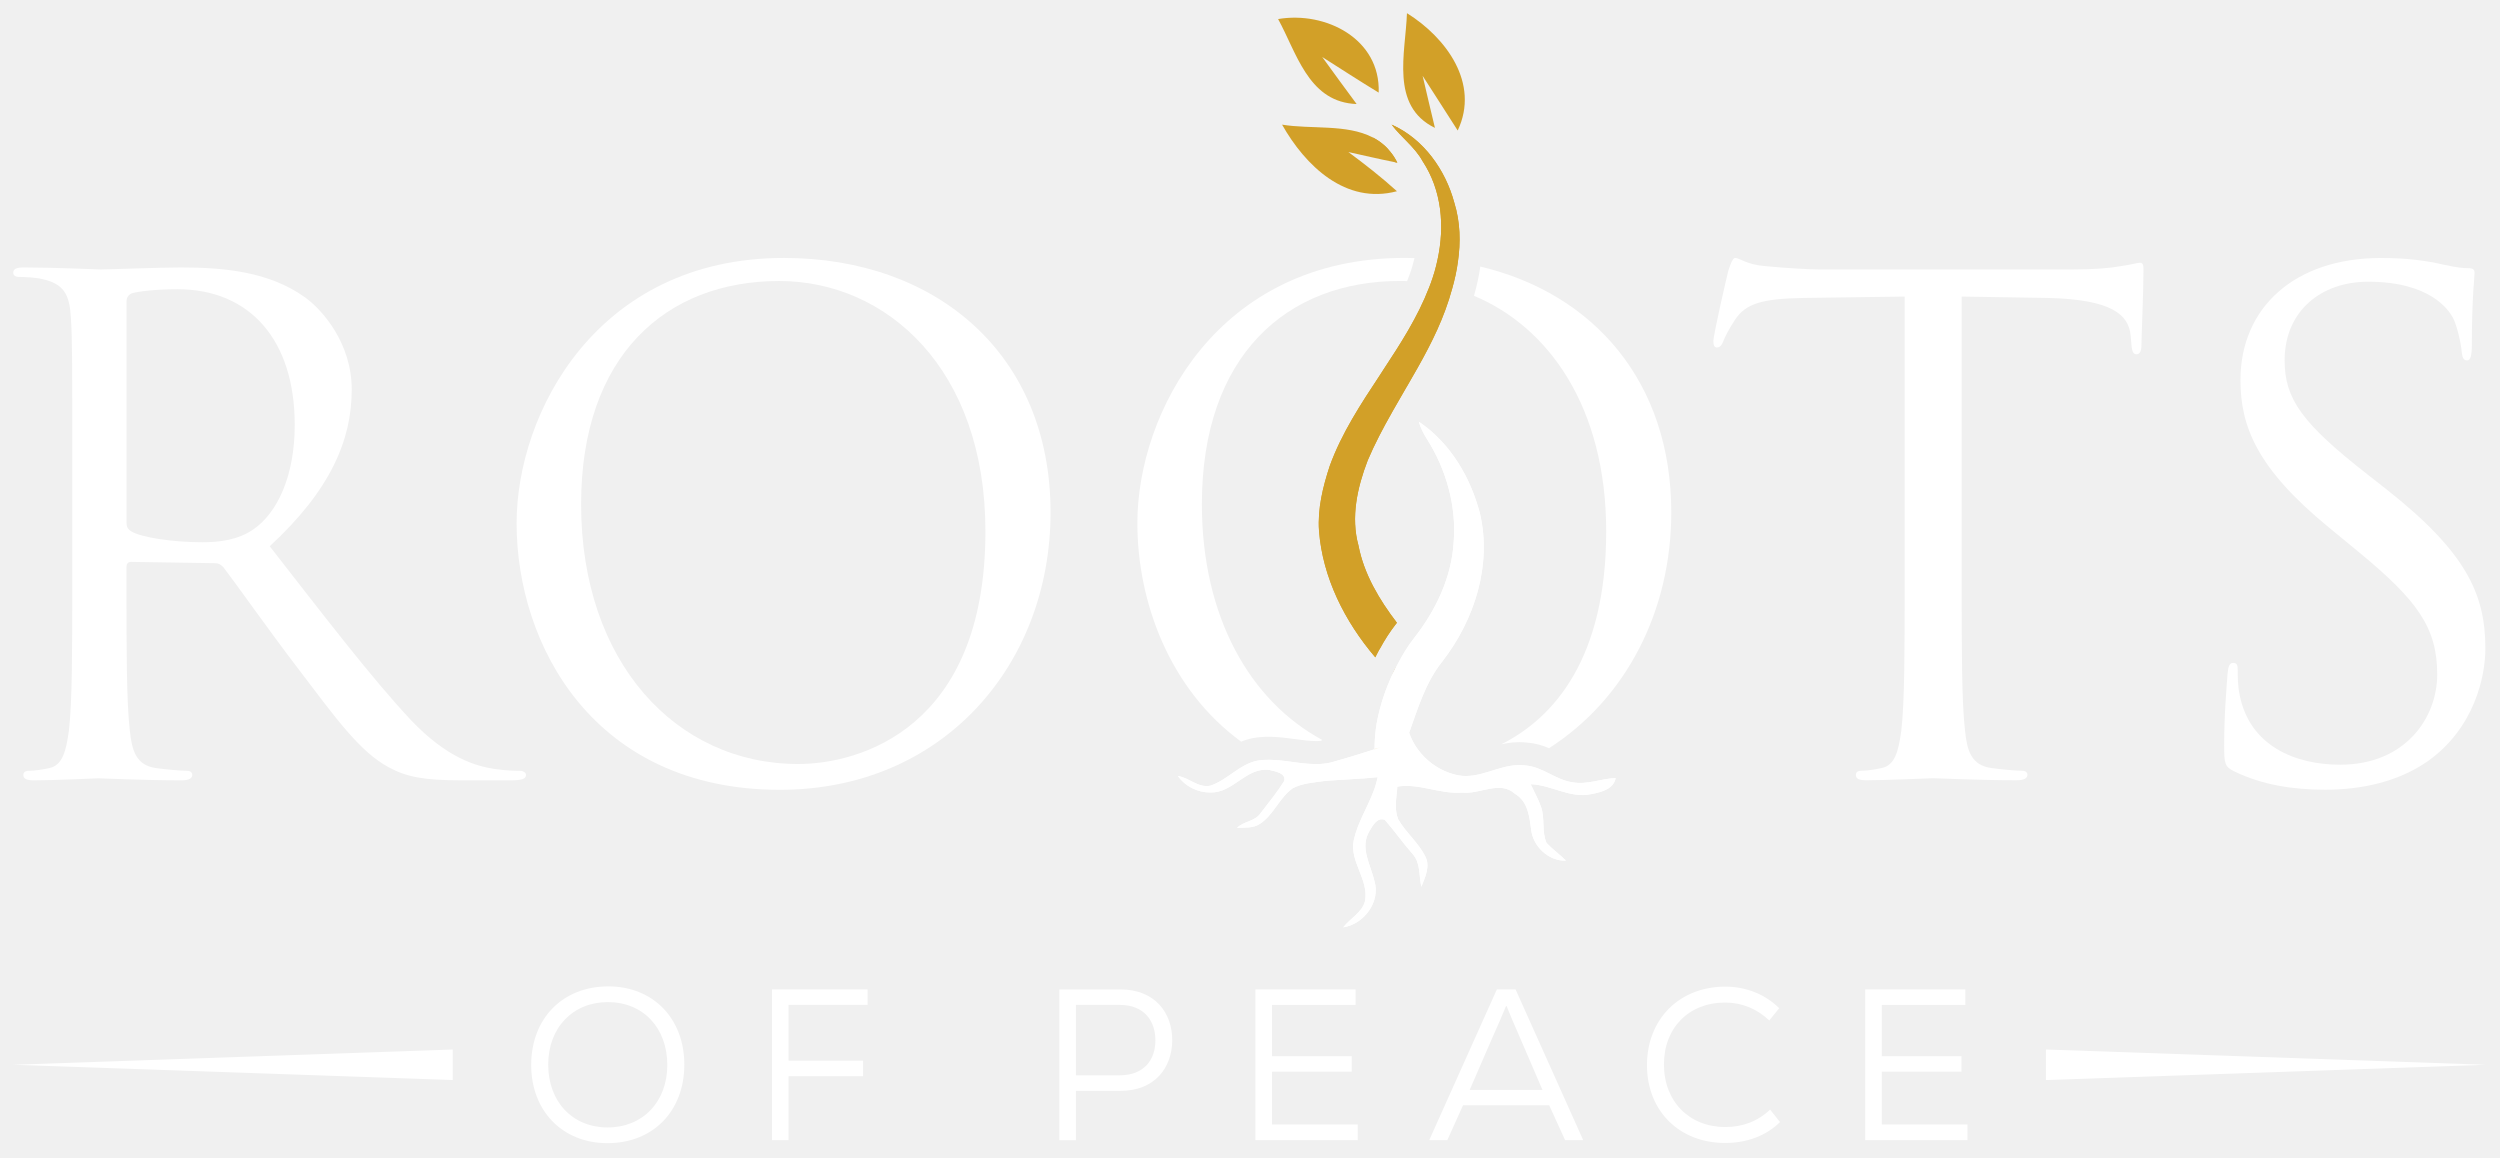
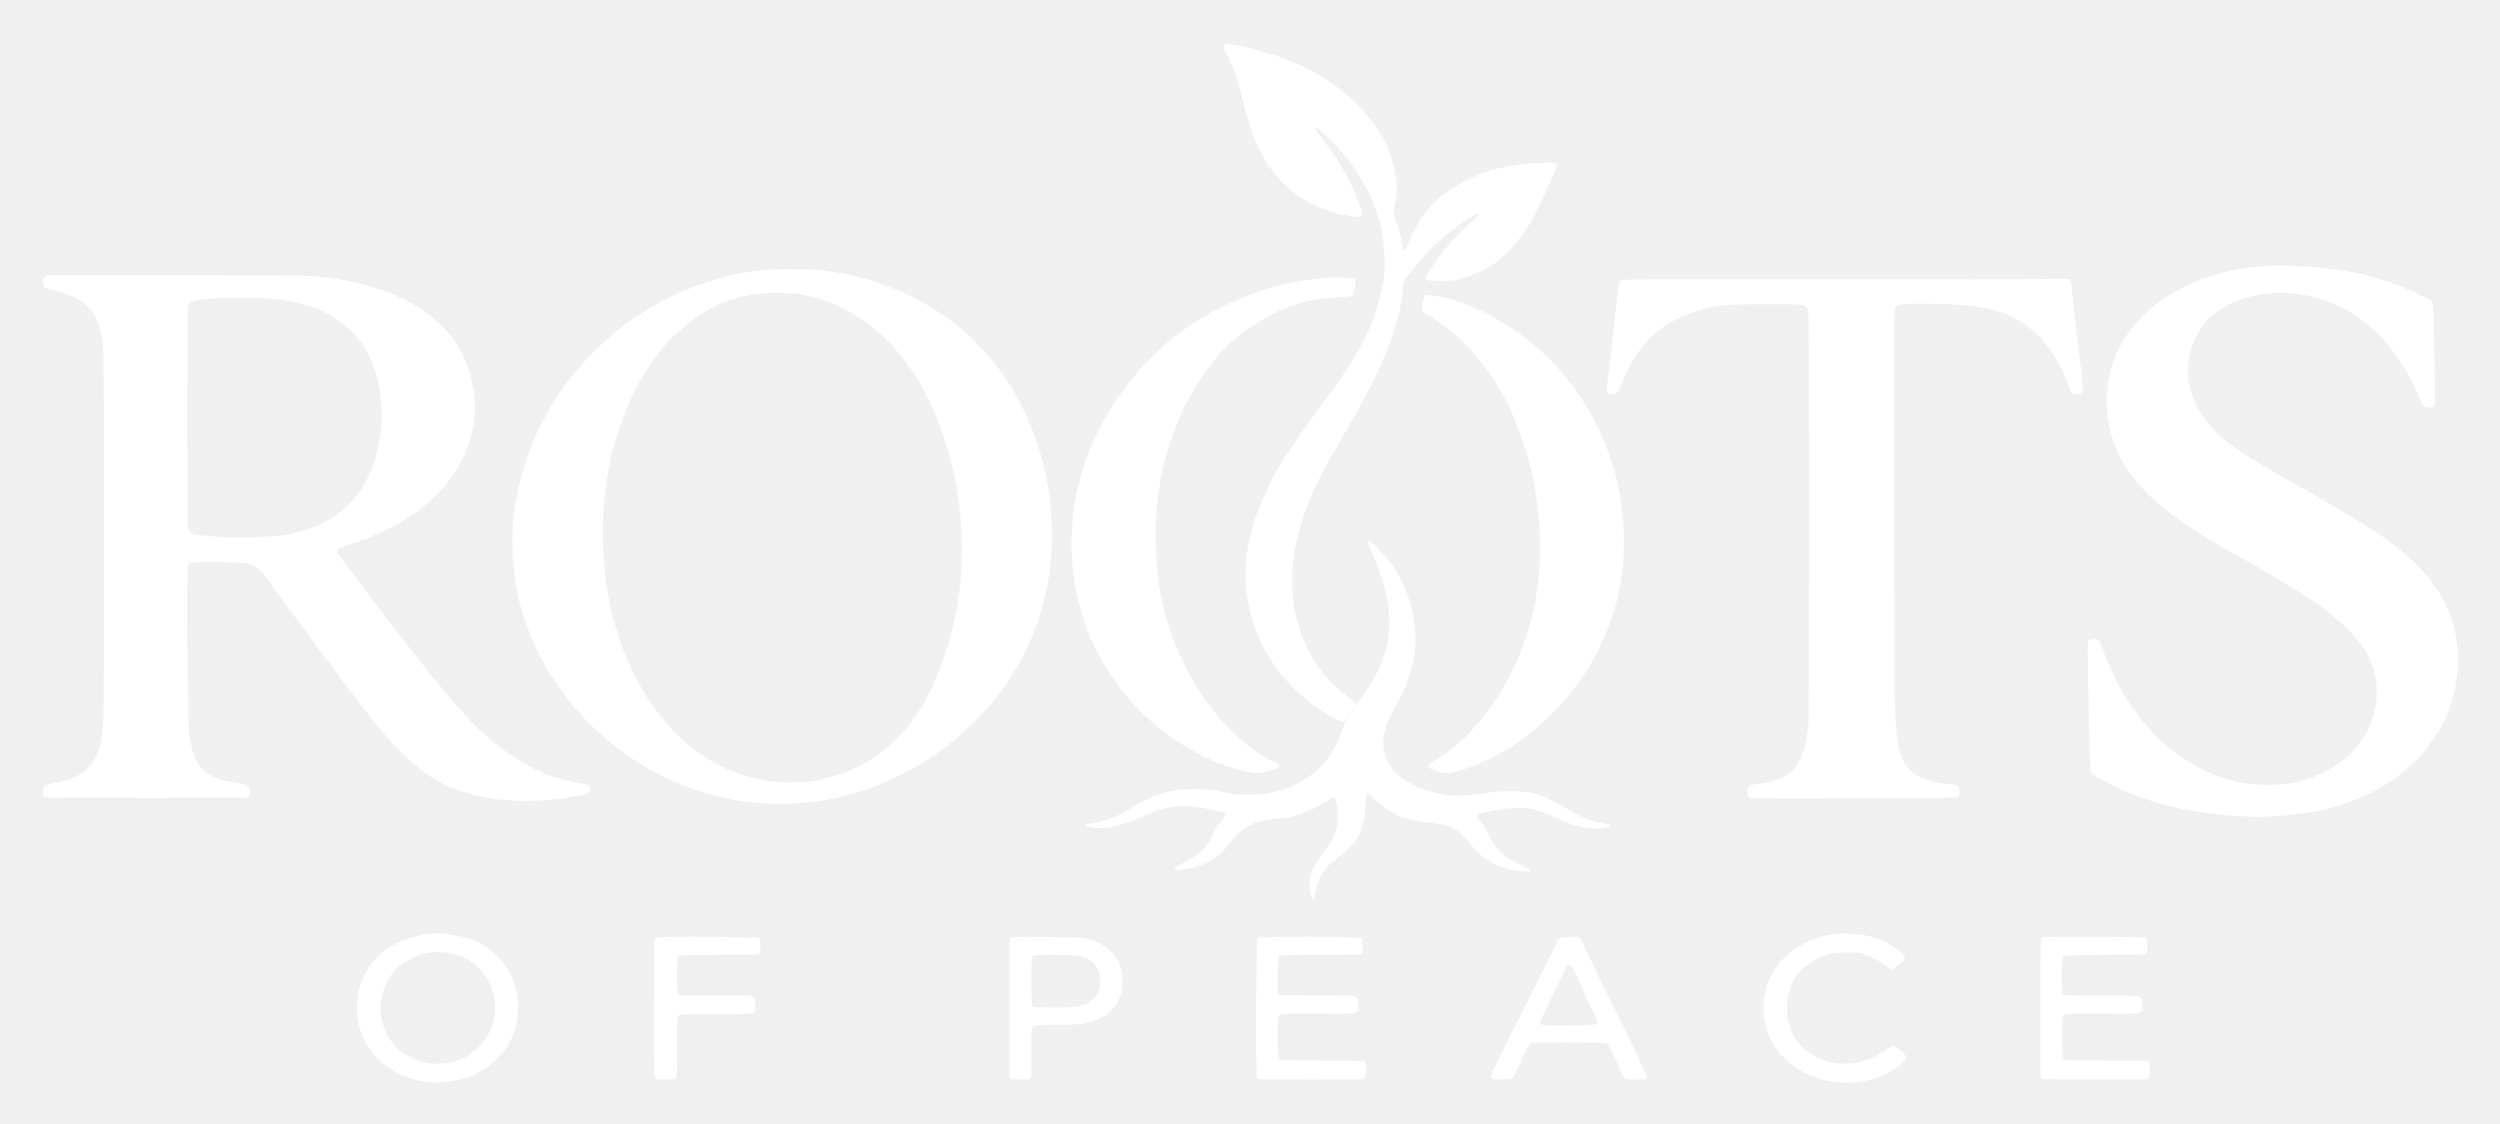
- <svg xmlns="http://www.w3.org/2000/svg" width="599.54" height="277.62" version="1.1" id="Layer_1" x="0px" y="0px" viewBox="300.39 461.35 599.54 277.62" style="enable-background:new 0 0 1200 1200;" xml:space="preserve">
-   <style type="text/css">
- 	.st0{fill:#FFFFFF;}
- 	.st1{fill:#D2A028;}
- 	.st2{fill:#D2A028;}
- 	.st3{fill:#FFFFFF;}
- </style>
-   <g>
-     <g>
-       <path class="st0" d="M425.09,646.2c-0.97,0-3.24,0-6.34-0.48c-4.07-0.66-11.06-2.45-19.85-11.72    c-9.43-10.09-20.5-24.56-33.83-41.65c14.63-13.5,19.67-25.53,19.67-37.57c0-11.23-7.14-19.21-11.21-22.13    c-8.63-6.19-19.52-7.16-29.78-7.16c-5.04,0-17.4,0.48-19.2,0.48c-0.81,0-11.06-0.48-18.39-0.48c-1.78,0-2.6,0.31-2.6,1.3    c0,0.64,0.66,0.97,1.3,0.97c1.47,0,4.23,0.16,5.53,0.49c5.37,1.14,6.67,3.74,7,9.27c0.33,5.2,0.33,9.76,0.33,35.13v28.65    c0,15.61,0,28.46-0.81,35.3c-0.66,4.73-1.47,8.3-4.73,8.96c-1.47,0.31-3.43,0.64-4.87,0.64c-0.99,0-1.32,0.49-1.32,0.99    c0,0.97,0.82,1.3,2.62,1.3c4.87,0,15.13-0.49,15.29-0.49c0.81,0,11.04,0.49,20,0.49c1.79,0,2.6-0.49,2.6-1.3    c0-0.49-0.33-0.99-1.3-0.99c-1.47,0-5.04-0.33-7.33-0.64c-4.87-0.66-5.84-4.23-6.34-8.96c-0.81-6.83-0.81-19.69-0.81-35.3v-3.9    c0-0.82,0.31-1.3,1.14-1.3l20,0.31c0.99,0,1.47,0.33,2.12,0.99c3.24,4.23,10.9,15.13,17.73,24.07    c9.27,12.2,14.96,20.18,21.96,23.92c4.23,2.27,8.3,3.1,17.4,3.1h11.56c2.93,0,3.9-0.33,3.9-1.3    C426.55,646.7,425.91,646.2,425.09,646.2z M361.17,588.29c-3.75,2.6-8.3,3.1-12.22,3.1c-7.14,0-14.63-1.14-17.07-2.6    c-0.82-0.49-1.14-1.14-1.14-1.96v-53.19c0-0.97,0.48-1.63,1.3-1.96c1.61-0.48,6.01-0.97,10.9-0.97c17.4,0,28.13,12.2,28.13,32.53    C371.08,575.59,366.84,584.39,361.17,588.29z" />
-       <path class="st0" d="M488.39,523.21c-44.91,0-64.11,37.26-64.11,63.61c0,29.29,18.55,63.94,63.14,63.94    c39.2,0,64.91-30.09,64.91-66.54C552.33,546.32,524.99,523.21,488.39,523.21z M491.8,644.57c-29.27,0-52.05-24.4-52.05-62.29    c0-35.64,20.33-53.54,47.51-53.54c25.7,0,49.45,20.99,49.45,60.04C536.71,636.13,506.45,644.57,491.8,644.57z" />
-       <path class="st0" d="M639.61,523.25c-0.31,1.36-0.73,2.77-1.26,4.19l-0.37,0.95c-0.05,0.13-0.11,0.26-0.16,0.38    c-0.55-0.04-1.12-0.04-1.69-0.04c-27.18,0-47.51,17.89-47.51,53.54c0,27.02,11.56,47.18,28.83,56.51l-0.24,0.24    c-0.38,0.04-0.79,0.05-1.23,0.05c-1.5,0-3.15-0.22-4.91-0.46c-1.92-0.26-3.92-0.53-6.03-0.57h-0.46c-1.23,0-2.38,0.09-3.66,0.31    c-1.03,0.2-1.98,0.49-2.88,0.86c-17.25-12.6-24.89-33.61-24.89-52.4c0-26.36,19.2-63.61,64.11-63.61    C638.05,523.21,638.84,523.23,639.61,523.25z" />
-       <path class="st0" d="M813.62,524.35c-0.65,0-2.12,0.49-4.56,0.81c-2.6,0.49-6.34,0.81-11.55,0.81h-61.01    c-1.95,0-8.13-0.33-12.85-0.81c-4.39-0.33-6.02-1.95-7.16-1.95c-0.65,0-1.3,2.11-1.63,3.09c-0.33,1.3-3.58,15.29-3.58,16.92    c0,0.98,0.32,1.46,0.81,1.46c0.65,0,1.14-0.33,1.63-1.63c0.49-1.14,0.98-2.28,2.77-5.04c2.6-3.9,6.51-5.04,16.59-5.21l24.08-0.33    v68.82c0,15.62,0,28.47-0.81,35.3c-0.65,4.72-1.46,8.3-4.72,8.95c-1.46,0.33-3.42,0.65-4.88,0.65c-0.98,0-1.3,0.49-1.3,0.98    c0,0.98,0.81,1.3,2.6,1.3c4.88,0,15.13-0.49,15.94-0.49c0.81,0,11.06,0.49,20.01,0.49c1.79,0,2.6-0.49,2.6-1.3    c0-0.49-0.33-0.98-1.3-0.98c-1.46,0-5.04-0.33-7.32-0.65c-4.88-0.65-5.86-4.23-6.34-8.95c-0.81-6.83-0.81-19.68-0.81-35.3v-68.82    l20.5,0.33c15.62,0.33,19.52,4.07,20.01,8.95l0.16,1.79c0.16,2.28,0.49,2.77,1.3,2.77c0.65,0,1.14-0.65,1.14-2.11    c0-1.79,0.49-13.02,0.49-17.9C814.44,525.33,814.44,524.35,813.62,524.35z" />
-       <path class="st0" d="M872.69,578.69l-4.56-3.58c-15.62-12.2-19.85-18.06-19.85-27.33c0-11.88,8.79-18.87,20.01-18.87    c14.97,0,19.36,6.83,20.34,8.62c0.97,1.79,1.95,6.18,2.11,8.13c0.16,1.3,0.33,2.12,1.3,2.12c0.81,0,1.14-1.14,1.14-3.74    c0-11.06,0.65-16.43,0.65-17.24c0-0.81-0.33-1.14-1.63-1.14c-1.3,0-2.6-0.16-5.7-0.81c-4.07-0.97-8.78-1.63-15.13-1.63    c-20.66,0-33.68,11.88-33.68,29.28c0,11.06,3.9,21.15,21.15,35.3l7.32,6.02c13.99,11.55,18.71,18.06,18.71,29.28    c0,10.41-7.65,21.64-23.27,21.64c-10.9,0-21.64-4.56-24.08-16.6c-0.49-2.28-0.49-4.55-0.49-6.02c0-1.3-0.16-1.79-1.14-1.79    c-0.81,0-1.14,0.81-1.3,2.6c-0.16,2.6-0.81,9.11-0.81,17.24c0,4.39,0.16,5.04,2.44,6.18c6.67,3.25,14.15,4.39,21.8,4.39    c8.79,0,17.57-1.95,24.57-6.83c11.23-7.97,13.83-20.34,13.83-27.01C896.44,603.91,891.88,593.82,872.69,578.69z" />
-       <path class="st1" d="M629.73,494.53l-0.2-0.26c0.93,0.48,1.83,1.06,2.66,1.78c0.02,0,0.02,0.02,0.02,0.02    c0.6,0.49,1.15,1.08,1.67,1.76c0.6,0.73,1.14,1.58,1.61,2.53c-0.18-0.04-0.37-0.07-0.55-0.11c-0.49-0.55-1.03-1.08-1.58-1.65    C632.13,497.35,630.89,496.07,629.73,494.53z" />
-       <path class="st1" d="M649.15,509.91c1.45,4.67,1.56,9.52,0.86,14.29c-0.29,2.11-0.75,4.21-1.34,6.28    c-0.48,1.78-1.04,3.52-1.67,5.22c-2.34,6.39-5.73,12.35-9.18,18.28c-0.05,0.07-0.09,0.16-0.15,0.24c-1.12,1.9-2.22,3.83-3.3,5.73    c-0.05,0.11-0.13,0.22-0.18,0.33c-2.12,3.74-4.14,7.55-5.81,11.5c-2.49,6.48-4.08,13.61-2.2,20.42c1.32,6.83,4.96,12.93,9.21,18.5    c-0.11,0.13-0.2,0.26-0.29,0.37c-1.37,1.76-2.62,3.68-3.88,6.01l-0.06,0.05l-0.37,0.71l-0.27,0.51l-0.31,0.64    c-7.38-8.66-12.64-19.18-13.5-30.35c-0.37-5.31,0.93-10.55,2.58-15.57c2.86-7.86,7.45-14.84,12.07-21.83    c0.07-0.11,0.13-0.2,0.2-0.31c0.13-0.2,0.24-0.38,0.37-0.57c0.05-0.07,0.11-0.16,0.15-0.24c4.19-6.36,8.28-12.71,11.01-19.76    c0.13-0.35,0.27-0.7,0.4-1.04c0.68-1.85,1.25-3.77,1.65-5.73c1.74-8,1.03-16.58-3.59-23.59c-1.85-3.39-5.15-5.71-7.44-8.77    C641.88,494.67,647.06,502.18,649.15,509.91z" />
-       <path class="st1" d="M650.01,524.2c-0.29,2.11-0.75,4.21-1.34,6.28c-0.48,1.78-1.04,3.52-1.67,5.22    c-2.34,6.39-5.73,12.35-9.18,18.28c-0.05,0.07-0.09,0.16-0.15,0.24c-1.12,1.9-2.22,3.83-3.3,5.73c-0.05,0.11-0.13,0.22-0.18,0.33    c-2.12,3.74-4.14,7.55-5.81,11.5c-2.49,6.48-4.08,13.61-2.2,20.42c1.32,6.83,4.96,12.93,9.21,18.5c-0.11,0.13-0.2,0.26-0.29,0.37    c-1.37,1.76-2.62,3.68-3.88,6.01l-0.06,0.05l-0.37,0.71l-0.27,0.51l-0.31,0.64c-7.38-8.66-12.64-19.18-13.5-30.35    c-0.37-5.31,0.93-10.55,2.58-15.57c2.86-7.86,7.45-14.84,12.07-21.83c0.07-0.11,0.13-0.2,0.2-0.31c0.13-0.2,0.24-0.38,0.37-0.57    c0.05-0.07,0.11-0.16,0.15-0.24c4.19-6.36,8.28-12.71,11.01-19.76c0.13-0.35,0.27-0.7,0.4-1.04c0.68-1.85,1.25-3.77,1.65-5.73    c1.74-8,1.03-16.58-3.59-23.59c-1.85-3.39-5.15-5.71-7.44-8.77c7.75,3.44,12.93,10.95,15.02,18.68    C650.6,514.58,650.71,519.44,650.01,524.2z" />
-       <path class="st2" d="M631.48,640.56c-0.48,0.16-0.95,0.31-1.43,0.46V641L631.48,640.56z" />
-       <path class="st2" d="M635.38,620.98c-0.4,0.79-0.81,1.61-1.21,2.42C634.64,622.32,635.08,621.49,635.38,620.98z" />
-       <path class="st1" d="M623.75,497.81c4.01,2.97,7.95,6.04,11.65,9.4c-12.31,3.28-22-6.14-27.55-15.97    c6.94,1.15,15.44-0.18,21.69,3.04c0.93,0.48,1.83,1.06,2.66,1.78c0.02,0,0.02,0.02,0.02,0.02c0.6,0.49,1.15,1.08,1.67,1.76    c0.6,0.73,1.14,1.58,1.61,2.53c-0.18-0.04-0.37-0.07-0.55-0.11C631.18,499.51,627.48,498.63,623.75,497.81z" />
-       <path class="st1" d="M624.72,486.23c0.33,0.04,0.66,0.05,1.01,0.07c-1.39-1.89-2.78-3.77-4.18-5.68c-1.36-1.87-2.71-3.74-4.07-5.6    c4.51,2.86,8.97,5.77,13.54,8.54c0.46-12.91-12.75-19.58-24.12-17.64C611.29,473.92,614.04,485.19,624.72,486.23z" />
-       <path class="st1" d="M644.51,492.02c-0.96-4.15-2.02-8.31-2.95-12.48c2.84,4.35,5.6,8.77,8.41,13.11    c5.36-11.33-2.8-22.3-12.17-28.14C637.48,474,633.69,486.75,644.51,492.02z" />
-       <path class="st0" d="M701.19,584.22c0,23.72-10.9,44.76-29.32,56.56c-1.54-0.66-3.26-1.19-5.24-1.34    c-0.62-0.07-1.23-0.11-1.8-0.11c-0.22,0-0.46,0.02-0.68,0.02c-1.34,0.04-2.58,0.24-3.75,0.51c12.77-6.39,25.18-20.75,25.18-51.08    c0-29.75-13.77-49-31.71-56.49c0.04-0.11,0.05-0.2,0.09-0.31c0.62-2.27,1.14-4.54,1.43-6.7    C682.54,531.69,701.19,552.9,701.19,584.22z" />
-       <path class="st0" d="M677.43,648.95c-4.07-0.6-7.14-3.77-11.34-4.03c-0.57-0.07-1.15-0.11-1.7-0.07    c-4.85,0.13-9.29,3.35-14.25,2.45c-2.34-0.46-4.52-1.45-6.39-2.86c-2.51-1.89-4.45-4.49-5.42-7.36c2.11-5.9,3.92-12.07,7.95-17.09    c7.78-10.06,11.92-23.13,9.03-35.51c-2.23-8.52-7.02-16.85-14.67-22c0.44,1.41,1.04,2.75,1.87,4.01c4.73,7.4,7.2,16.19,6.5,24.89    c-0.49,8.43-4.3,16.41-9.56,23.08c-1.45,1.85-2.64,3.83-3.72,5.88v0.02c0,0-0.02,0.02-0.05,0.09c-0.05,0.11-0.13,0.22-0.18,0.33    c-0.04,0.07-0.07,0.13-0.11,0.2c-0.29,0.51-0.73,1.34-1.21,2.42c-0.02,0.05-0.05,0.15-0.11,0.22c-1.17,2.62-2.71,6.63-3.52,11.19    c-0.27,1.63-0.46,3.32-0.49,5.06v0.37c-0.02,0.11-0.02,0.22-0.02,0.33c0,0.15,0,0.29,0.02,0.44v0.02    c-4.91,1.61-8.81,2.71-10.06,3.06l0.11-0.05l-0.2,0.07c-0.04,0-0.05,0-0.07,0.02c-0.02,0.02-0.02,0.02-0.04,0.02    c-0.04,0.02-0.09,0.02-0.13,0.02l-0.09,0.04c-4.78,1.14-9.73-0.57-14.62-0.64c-0.99-0.02-1.98,0.04-2.97,0.2    c-4.38,0.86-7.18,4.63-11.34,6.01c-2.91,0.6-5.06-1.92-7.8-2.33c1.74,2.42,4.67,3.99,7.8,3.94c5.48,0.2,8.59-6.15,14.2-5.38    c1.45,0.38,4.01,0.71,3.52,2.66c-1.7,2.71-3.77,5.22-5.73,7.78c-1.28,1.89-4.01,1.85-5.59,3.44c1.81-0.11,3.85,0.13,5.44-0.93    c3.39-2.18,4.65-6.26,7.93-8.57c2.31-1.23,5.06-1.37,7.64-1.74c0.05,0,0.09-0.02,0.15-0.02c2.12-0.22,9.18-0.49,12.55-0.9v0.07    c-0.11,0.57-0.26,1.14-0.42,1.7c-0.09,0.35-0.2,0.7-0.33,1.04c-0.04,0.13-0.09,0.26-0.15,0.38c-1.47,4.03-3.92,7.75-4.82,11.96    c-1.04,5.07,3.63,9.4,2.73,14.49c-0.64,2.78-3.57,4.21-5.24,6.37c5.07-0.79,8.9-6.21,7.51-10.97c-0.9-3.97-3.64-8.19-1.21-12.14    c0.73-1.23,1.87-3.41,3.68-2.64c2.33,2.62,4.29,5.49,6.61,8.11c2.01,2.18,1.52,5.28,2.14,7.93c0.9-2.31,2.22-4.98,0.9-7.38    c-1.65-3.26-4.65-5.66-6.45-8.81c-0.92-2.25-0.51-4.71-0.27-7.07c0.02-0.26,0.04-0.51,0.05-0.77c2.51-0.42,4.95-0.02,7.4,0.48    c2.67,0.53,5.37,1.17,8.11,0.95c4.29,0.49,9.1-3.02,12.73,0.31c3.1,1.83,3.43,5.4,3.86,8.52c0.38,3.94,4.08,7.64,8.35,7.49    c-1.48-1.48-3.22-2.71-4.65-4.23c-1.25-2.77-0.31-5.95-1.37-8.77c-0.66-1.85-1.63-3.55-2.45-5.33c4.98,0.15,9.51,3.52,14.6,2.36    c2.38-0.46,5.28-1.19,5.79-3.83C684.34,648.07,680.95,649.63,677.43,648.95z" />
-       <path class="st0" d="M687.85,647.94c-0.51,2.64-3.41,3.37-5.79,3.83c-5.09,1.15-9.62-2.22-14.6-2.36c0.82,1.78,1.8,3.48,2.45,5.33    c1.06,2.82,0.13,6.01,1.37,8.77c1.43,1.52,3.17,2.75,4.65,4.23c-4.27,0.15-7.97-3.55-8.35-7.49c-0.44-3.11-0.77-6.69-3.86-8.52    c-3.63-3.33-8.44,0.18-12.73-0.31c-2.75,0.22-5.44-0.42-8.11-0.95c-2.45-0.49-4.89-0.9-7.4-0.48c-0.02,0.26-0.04,0.51-0.05,0.77    c-0.24,2.36-0.64,4.82,0.27,7.07c1.79,3.15,4.8,5.55,6.45,8.81c1.32,2.4,0,5.07-0.9,7.38c-0.62-2.66-0.13-5.75-2.14-7.93    c-2.33-2.62-4.29-5.49-6.61-8.11c-1.81-0.77-2.95,1.41-3.68,2.64c-2.44,3.96,0.31,8.17,1.21,12.14    c1.39,4.76-2.44,10.18-7.51,10.97c1.67-2.16,4.6-3.59,5.24-6.37c0.9-5.09-3.77-9.41-2.73-14.49c0.9-4.21,3.35-7.93,4.82-11.96    c0.06-0.13,0.11-0.26,0.15-0.38c0.13-0.35,0.24-0.7,0.33-1.04c0.16-0.57,0.31-1.14,0.42-1.7v-0.07c-3.37,0.4-10.42,0.68-12.55,0.9    c-0.05,0-0.09,0.02-0.15,0.02c-2.58,0.37-5.33,0.51-7.64,1.74c-3.28,2.31-4.54,6.39-7.93,8.57c-1.59,1.06-3.63,0.82-5.44,0.93    c1.58-1.59,4.3-1.56,5.59-3.44c1.96-2.56,4.03-5.07,5.73-7.78c0.49-1.94-2.07-2.27-3.52-2.66c-5.6-0.77-8.72,5.59-14.2,5.38    c-3.13,0.05-6.06-1.52-7.8-3.94c2.75,0.4,4.89,2.93,7.8,2.33c4.16-1.37,6.96-5.15,11.34-6.01c0.99-0.16,1.98-0.22,2.97-0.2    c4.89,0.07,9.84,1.78,14.62,0.64l0.09-0.04c0.04,0,0.09,0,0.13-0.02c0.02,0,0.02,0,0.04-0.02c0.02-0.02,0.04-0.02,0.07-0.02    l0.2-0.07l-0.11,0.05c1.25-0.35,5.15-1.45,10.06-3.06c0.48-0.15,0.95-0.29,1.43-0.46l-1.43,0.44c-0.02-0.15-0.02-0.29-0.02-0.44    c0-0.11,0-0.22,0.02-0.33v-0.37c0.04-1.74,0.22-3.43,0.49-5.06c0.81-4.56,2.34-8.57,3.52-11.19c0.05-0.07,0.09-0.16,0.11-0.22    c0.4-0.81,0.81-1.63,1.21-2.42c0.04-0.07,0.07-0.13,0.11-0.2c0.05-0.11,0.13-0.22,0.18-0.33c0.04-0.07,0.05-0.09,0.05-0.09v-0.02    c1.08-2.05,2.27-4.03,3.72-5.88c5.26-6.67,9.07-14.65,9.56-23.08c0.7-8.7-1.78-17.49-6.5-24.89c-0.82-1.26-1.43-2.6-1.87-4.01    c7.66,5.15,12.44,13.48,14.67,22c2.89,12.38-1.25,25.46-9.03,35.51c-4.03,5.02-5.84,11.19-7.95,17.09    c0.97,2.88,2.91,5.48,5.42,7.36c1.87,1.41,4.05,2.4,6.39,2.86c4.96,0.9,9.4-2.33,14.25-2.45c0.55-0.04,1.14,0,1.7,0.07    c4.19,0.26,7.27,3.43,11.34,4.03C680.95,649.63,684.34,648.07,687.85,647.94z" />
-       <path class="st2" d="M631.48,640.56c-0.48,0.16-0.95,0.31-1.43,0.46V641L631.48,640.56z" />
-     </g>
-     <g>
-       <g>
-         <g>
-           <g>
-             <g>
-               <path class="st3" d="M427.78,716.75c0-11.16,7.54-18.85,18.49-18.85c10.74,0,18.23,7.7,18.23,18.75        c0,11.16-7.49,18.85-18.44,18.85C435.32,735.5,427.78,727.81,427.78,716.75z M460.42,716.75c0-8.94-5.84-15.08-14.25-15.08        c-8.42,0-14.31,6.15-14.31,14.98c0,8.93,5.84,15.08,14.25,15.08C454.53,731.73,460.42,725.58,460.42,716.75z" />
-             </g>
-           </g>
-           <g>
-             <g>
-               <path class="st3" d="M508.46,702.34h-18.96v13.38h17.87v3.72h-17.87v15.34h-3.98v-36.15h22.93V702.34z" />
-             </g>
-           </g>
-           <g>
-             <g>
-               <path class="st3" d="M569.06,698.63c8.37,0,12.45,5.68,12.45,12.14c0,6.51-4.08,12.19-12.45,12.19h-10.64v11.83h-3.98v-36.15        H569.06z M568.9,719.23c5.94,0,8.57-3.82,8.57-8.37c0-4.65-2.63-8.52-8.57-8.52h-10.48v16.89H568.9z" />
-             </g>
-           </g>
-           <g>
-             <g>
-               <path class="st3" d="M605.43,731.01h20.56v3.77h-24.53v-36.15h24.02v3.72h-20.04v12.29h19.11v3.72h-19.11V731.01z" />
-             </g>
-           </g>
-           <g>
-             <g>
-               <path class="st3" d="M675.73,734.78l-3.82-8.37h-20.66l-3.77,8.37h-4.34l16.22-36.15h4.49l16.22,36.15H675.73z M661.57,702.6        c-0.77,1.86-1.81,4.34-3.62,8.37l-5.11,11.77h17.46l-5.11-11.88c-1.81-4.18-2.79-6.41-3.51-8.26H661.57z" />
-             </g>
-           </g>
-           <g>
-             <g>
-               <path class="st3" d="M695.36,716.81c0-11.05,7.75-18.85,18.8-18.85c5.01,0,9.56,1.86,12.91,5.17l-2.38,2.94        c-3-2.84-6.61-4.29-10.59-4.29c-8.68,0-14.67,6.04-14.67,14.82c0,8.88,6.04,15.03,14.72,15.03c4.03,0,7.7-1.29,10.74-4.18        l2.38,2.99c-3.31,3.26-7.9,5.01-13.17,5.01C703.11,735.45,695.36,727.75,695.36,716.81z" />
-             </g>
-           </g>
-           <g>
-             <g>
-               <path class="st3" d="M751.66,731.01h20.56v3.77h-24.53v-36.15h24.02v3.72h-20.04v12.29h19.11v3.72h-19.11V731.01z" />
-             </g>
-           </g>
-         </g>
-       </g>
-       <polygon class="st3" points="408.96,720.36 303.56,716.7 408.96,713.04   " />
-       <polygon class="st3" points="791.04,713.04 896.44,716.7 791.04,720.36   " />
-     </g>
+ <svg xmlns="http://www.w3.org/2000/svg" viewBox="364 324 5660 2544" width="1415" height="636">
+   <g transform="translate(0,3200) scale(0.1,-0.1)" fill="#FFFFFF">
+     <path d="M55025 22743 c-11 -2 -108 -9 -216 -18 -208 -16 -469 -53 -609 -86 -47 -11 -138 -31 -202 -45 -562 -119 -1279 -474 -1674 -828 -220 -198 -267 -244 -362 -361 -590 -730 -773 -1616 -516 -2502 245 -847 883 -1544 2075 -2269 238 -145 429 -258 524 -310 50 -28 182 -104 295 -171 113 -66 230 -133 260 -148 30 -15 100 -55 155 -90 55 -34 190 -113 300 -175 1820 -1030 2465 -1784 2388 -2791 -100 -1304 -1429 -2158 -2985 -1919 -618 95 -1266 409 -1795 869 -275 239 -685 717 -838 976 -24 40 -58 94 -77 121 -123 174 -393 750 -509 1084 -69 201 -98 226 -234 205 -94 -14 -100 -28 -100 -227 0 -661 48 -2682 65 -2748 6 -20 22 -48 37 -62 72 -68 565 -332 730 -391 40 -15 90 -35 110 -46 50 -25 426 -162 533 -195 213 -64 381 -108 522 -136 84 -17 176 -38 204 -45 78 -22 534 -92 754 -115 338 -36 912 -63 1067 -50 65 5 204 14 308 20 1570 81 2874 746 3546 1807 160 252 214 365 345 716 105 279 184 799 167 1102 -56 1040 -522 1818 -1531 2562 -64 47 -148 110 -187 139 -38 29 -133 92 -210 139 -77 48 -194 122 -260 165 -66 42 -165 103 -220 135 -55 32 -212 126 -350 208 -137 83 -297 176 -355 207 -58 31 -139 77 -180 102 -140 84 -265 155 -410 235 -80 44 -183 103 -230 130 -187 110 -379 221 -460 267 -133 76 -334 203 -597 377 -790 522 -1203 1255 -1118 1979 37 317 131 550 342 848 278 392 961 697 1613 719 1448 49 2652 -836 3300 -2425 58 -142 115 -183 231 -167 97 14 94 -3 94 468 0 227 -4 518 -9 647 -4 129 -9 289 -10 355 -4 254 -17 744 -22 823 -8 118 -13 122 -273 249 -473 231 -1156 457 -1576 523 -66 10 -173 28 -237 39 -441 77 -1340 135 -1613 104z M21070 22654 c-91 -8 -235 -23 -320 -33 -85 -11 -180 -23 -210 -26 -265 -29 -747 -162 -1205 -334 -611 -230 -1327 -644 -1760 -1019 -38 -34 -101 -85 -140 -115 -93 -72 -515 -491 -646 -641 -312 -358 -659 -854 -792 -1135 -16 -35 -51 -100 -76 -145 -102 -177 -279 -590 -359 -836 -66 -203 -172 -575 -187 -658 -9 -48 -34 -181 -55 -297 -160 -880 -79 -1919 215 -2730 157 -433 272 -697 387 -882 23 -38 58 -104 79 -149 20 -44 63 -119 94 -165 156 -229 352 -504 415 -580 38 -46 94 -115 124 -154 72 -92 344 -378 472 -497 168 -154 267 -242 309 -273 22 -17 92 -71 155 -120 210 -165 284 -217 590 -413 52 -33 169 -98 260 -145 91 -46 190 -98 220 -115 75 -42 281 -135 417 -188 62 -24 135 -55 162 -69 27 -13 107 -41 177 -60 70 -20 184 -54 253 -76 174 -56 569 -146 801 -183 473 -76 1198 -74 1760 5 152 21 648 138 805 190 50 16 142 45 205 63 256 75 934 386 1180 542 58 37 168 105 244 151 205 124 520 356 681 503 40 36 136 124 215 195 260 237 573 579 740 809 152 209 347 507 416 636 39 74 94 178 122 230 67 126 188 395 223 495 15 44 50 143 79 220 120 329 240 818 275 1125 9 80 23 190 31 245 68 482 22 1395 -97 1935 -73 325 -165 657 -238 852 -21 57 -51 139 -66 183 -14 44 -52 136 -84 205 -32 69 -64 141 -71 160 -21 55 -218 436 -269 520 -303 501 -466 712 -859 1113 -275 281 -398 385 -742 629 -208 147 -637 395 -827 477 -48 21 -128 56 -178 78 -49 22 -135 56 -190 76 -55 20 -147 54 -205 77 -58 22 -175 61 -260 85 -85 24 -201 58 -257 74 -132 39 -372 87 -498 101 -55 6 -154 20 -220 30 -299 48 -931 64 -1295 34z m475 -534 c1193 -102 2338 -933 3000 -2179 808 -1521 1071 -3402 720 -5144 -162 -800 -512 -1707 -830 -2147 -18 -25 -61 -88 -95 -140 -208 -314 -598 -696 -932 -913 -1171 -761 -2665 -738 -3863 59 -164 109 -205 141 -419 324 -315 269 -719 770 -933 1155 -28 50 -65 115 -83 145 -67 114 -221 431 -284 585 -35 88 -79 194 -96 235 -29 69 -75 214 -181 565 -209 695 -316 1894 -239 2675 23 235 77 625 116 830 73 391 58 332 169 690 79 255 106 331 194 545 38 94 85 211 105 260 124 308 396 759 693 1149 328 430 960 918 1398 1081 50 18 126 47 170 64 347 134 923 200 1390 161z M4755 22523 c-108 -11 -136 -41 -138 -153 -3 -120 14 -132 265 -191 734 -171 1014 -495 1094 -1269 26 -254 27 -8300 1 -8571 -70 -732 -261 -1035 -767 -1222 -86 -32 -186 -55 -429 -102 -143 -28 -166 -52 -165 -180 1 -76 12 -108 47 -127 34 -18 4529 -21 4575 -2 41 17 53 49 55 144 3 134 -20 149 -275 186 -748 107 -958 304 -1082 1014 -49 279 -84 3824 -39 3910 40 77 26 75 668 72 867 -3 848 5 1245 -543 47 -64 168 -231 270 -370 172 -234 232 -316 490 -664 197 -265 296 -401 315 -430 10 -16 44 -61 76 -100 31 -38 83 -107 115 -151 33 -45 133 -179 224 -299 91 -119 188 -249 215 -288 71 -101 236 -317 315 -412 37 -44 98 -123 137 -175 96 -131 236 -305 293 -365 26 -27 80 -90 119 -140 241 -302 653 -680 972 -893 842 -561 2079 -718 3469 -441 157 31 202 68 186 153 -14 72 -18 73 -316 131 -571 109 -929 257 -1440 593 -96 63 -209 141 -250 174 -214 166 -260 204 -326 266 -39 37 -131 121 -203 187 -73 66 -180 174 -238 240 -58 66 -154 171 -212 234 -58 63 -140 156 -181 206 -41 50 -142 172 -225 270 -82 99 -175 212 -205 251 -50 65 -183 232 -455 573 -55 68 -154 195 -220 282 -66 86 -156 203 -200 260 -207 266 -264 340 -322 419 -35 47 -91 121 -125 165 -35 44 -179 235 -321 425 -142 190 -287 381 -321 425 -149 188 -184 251 -165 296 12 32 -5 24 306 128 470 157 987 392 1218 556 33 23 104 70 158 104 239 149 600 475 783 706 682 858 830 1827 427 2795 -453 1085 -1699 1768 -3493 1912 -131 11 -5829 21 -5925 11z m4965 -521 c353 -24 756 -104 1030 -204 587 -214 1097 -693 1299 -1221 11 -29 36 -90 55 -138 146 -352 214 -988 156 -1460 -125 -1024 -599 -1735 -1405 -2106 -227 -104 -613 -211 -840 -232 -392 -36 -492 -42 -825 -46 -366 -4 -456 -1 -959 40 -251 21 -314 53 -340 175 -15 70 -16 4948 0 5003 25 90 106 142 244 156 50 6 133 15 185 20 52 6 140 14 195 18 150 12 1016 7 1205 -5z M33750 22473 c-83 -3 -335 -30 -465 -48 -55 -8 -154 -22 -220 -30 -837 -110 -2075 -650 -2749 -1200 -23 -18 -75 -56 -116 -84 -141 -97 -638 -577 -803 -776 -280 -337 -490 -618 -579 -773 -17 -31 -64 -109 -103 -172 -40 -63 -88 -146 -108 -185 -90 -175 -240 -490 -278 -585 -95 -241 -142 -371 -169 -470 -15 -58 -46 -168 -69 -244 -263 -888 -255 -2085 19 -2941 11 -33 33 -112 49 -175 93 -367 339 -878 637 -1325 699 -1050 1826 -1868 2969 -2154 279 -70 344 -72 562 -16 340 88 351 112 105 239 -503 261 -972 677 -1403 1246 -123 162 -279 390 -314 460 -15 30 -56 101 -92 158 -279 453 -577 1229 -682 1782 -54 283 -74 420 -111 780 -25 237 -36 838 -20 1055 44 582 118 1043 226 1410 171 584 386 1111 571 1402 31 49 80 132 109 186 61 112 202 318 312 457 42 52 91 115 111 139 525 661 1462 1231 2231 1357 52 8 115 20 140 25 86 19 317 41 512 47 254 9 250 6 294 240 18 98 13 147 -19 164 -54 29 -287 43 -547 31z M49410 22438 c-525 -5 -1018 -7 -1095 -6 -77 2 -1898 3 -4047 3 -3906 0 -3906 0 -3932 -24 -41 -39 -41 -38 -97 -506 -28 -240 -57 -503 -74 -690 -8 -88 -21 -207 -30 -265 -8 -58 -24 -190 -35 -295 -12 -104 -30 -253 -40 -330 -60 -451 -56 -476 81 -479 129 -2 126 -6 266 344 110 276 316 618 468 780 33 36 76 83 95 105 209 248 676 525 1085 645 472 138 619 152 1583 151 1033 0 932 39 945 -366 27 -869 22 -8965 -6 -9220 -75 -674 -273 -1018 -668 -1161 -137 -49 -254 -78 -423 -104 -285 -44 -286 -45 -286 -190 0 -123 16 -136 181 -144 250 -13 4521 0 4558 14 41 16 61 59 61 135 0 110 -33 145 -150 160 -1079 133 -1262 380 -1309 1765 -21 605 -31 8867 -11 8957 36 165 67 171 780 167 1275 -7 1867 -169 2409 -657 62 -56 119 -106 127 -110 7 -4 35 -38 61 -75 26 -37 64 -88 86 -114 179 -218 352 -552 487 -938 45 -126 89 -157 209 -147 133 10 133 17 50 682 -11 88 -22 180 -24 205 -18 168 -78 673 -90 755 -15 96 -33 244 -54 445 -6 52 -15 168 -20 258 -13 224 -35 265 -141 260 -25 -2 -475 -6 -1000 -10z M35925 22069 c-44 -27 -58 -66 -80 -211 -23 -150 -24 -148 195 -278 85 -51 184 -116 220 -144 36 -29 94 -74 130 -101 433 -324 903 -865 1193 -1373 25 -42 70 -122 102 -177 294 -511 638 -1543 720 -2160 122 -923 133 -1389 49 -2085 -13 -113 -26 -211 -29 -217 -2 -7 -11 -66 -20 -130 -62 -476 -357 -1339 -603 -1768 -19 -33 -64 -116 -101 -185 -240 -446 -690 -1009 -1051 -1314 -255 -215 -411 -330 -531 -392 -183 -95 -193 -141 -43 -197 246 -93 340 -101 541 -44 180 51 382 121 455 158 34 17 100 46 147 64 252 96 678 347 951 559 58 46 125 96 150 113 25 17 54 41 65 53 11 13 54 49 95 82 86 68 471 445 539 529 25 31 91 112 147 180 135 166 269 347 329 444 27 44 68 107 91 140 23 33 56 89 74 125 18 35 42 80 55 100 232 369 548 1232 600 1640 4 30 20 134 36 230 47 291 52 361 52 775 1 410 -2 441 -54 815 -66 474 -94 603 -211 975 -223 711 -586 1382 -1062 1964 -424 519 -953 959 -1589 1321 -185 105 -240 132 -517 253 -164 72 -496 186 -590 203 -47 9 -130 24 -185 35 -136 26 -245 33 -270 18z M34610 16478 c0 -19 30 -98 71 -188 613 -1344 551 -2300 -213 -3308 -51 -67 -105 -138 -121 -159 -83 -111 -260 -425 -297 -529 -103 -289 -188 -472 -292 -627 -56 -83 -257 -316 -311 -360 -456 -373 -991 -559 -1572 -544 -209 5 -273 12 -500 56 -856 164 -1413 79 -2065 -314 -156 -94 -282 -166 -388 -220 -91 -46 -347 -121 -517 -151 -233 -41 -254 -52 -162 -86 126 -47 408 -49 597 -4 282 66 363 95 730 258 522 233 848 261 1500 128 338 -70 362 -89 256 -206 -85 -96 -160 -211 -228 -353 -162 -338 -276 -448 -676 -651 -167 -85 -187 -98 -187 -120 0 -86 431 -9 732 130 190 88 318 195 482 404 308 392 554 534 1006 581 373 39 435 51 660 127 170 57 358 150 521 256 177 115 186 119 217 99 47 -31 71 -203 65 -475 -7 -291 -56 -415 -289 -722 -306 -405 -385 -639 -324 -959 41 -211 89 -196 125 39 51 337 186 539 520 780 428 308 587 617 605 1170 11 329 18 333 215 132 328 -335 701 -484 1350 -542 346 -30 589 -175 833 -495 264 -347 714 -573 1177 -591 207 -8 212 17 21 108 -373 178 -418 206 -562 348 -92 90 -139 161 -255 384 -48 94 -106 192 -129 220 -171 211 -169 220 65 275 617 145 983 136 1395 -36 61 -25 148 -61 195 -80 47 -18 126 -53 175 -77 318 -155 751 -215 1008 -140 99 30 90 46 -38 69 -351 62 -493 116 -845 320 -638 369 -803 420 -1360 419 -246 0 -302 -3 -410 -22 -501 -87 -800 -100 -1085 -46 -1090 205 -1564 822 -1249 1626 55 139 156 347 201 414 148 217 338 716 393 1029 157 900 -200 1951 -866 2550 -141 127 -174 143 -174 83z" />
+   </g>
+   <g transform="translate(0,3200) scale(0.1,-0.1)" fill="#FFFFFF">
+     <path d="M13420 7623 c-965 -97 -1597 -656 -1689 -1495 -131 -1191 985 -2093 2263 -1828 600 124 1123 577 1294 1120 256 809 -86 1636 -831 2011 -258 129 -752 221 -1037 192z m400 -437 c881 -158 1319 -1175 827 -1924 -348 -532 -1002 -726 -1617 -481 -759 303 -1009 1231 -518 1930 151 216 538 440 823 478 44 6 94 13 110 15 53 8 297 -4 375 -18z M45300 7624 c-19 -2 -73 -9 -120 -14 -1176 -141 -1874 -1150 -1524 -2200 358 -1070 1867 -1514 2880 -848 306 201 324 259 130 417 -146 119 -173 125 -263 55 -967 -756 -2309 -238 -2306 891 1 617 333 1044 957 1233 155 47 589 55 740 14 164 -45 373 -150 516 -260 113 -86 123 -92 155 -92 47 0 263 165 295 225 63 117 -425 434 -800 520 -193 44 -530 75 -660 59z M18526 7535 c-39 -14 -54 -30 -68 -70 -3 -11 -6 -703 -7 -1538 -1 -1669 -5 -1573 59 -1596 44 -15 356 -15 400 0 61 22 60 10 60 724 0 706 0 702 57 727 21 9 234 14 845 18 975 6 861 -19 866 193 6 254 100 230 -888 226 -884 -4 -845 -7 -869 62 -15 42 -15 729 0 782 21 77 -42 71 941 77 877 5 877 5 899 26 45 46 48 301 3 353 -27 31 -2212 47 -2298 16z M26555 7541 c-66 -28 -60 120 -60 -1612 0 -1558 0 -1558 23 -1581 22 -22 28 -23 222 -23 283 0 256 -52 253 483 -2 235 0 487 3 560 9 206 -53 186 586 193 583 6 584 6 833 92 383 132 600 404 633 792 49 566 -247 933 -870 1081 -81 19 -1581 33 -1623 15z m1503 -417 c372 -76 553 -350 476 -722 -42 -203 -207 -354 -464 -423 -140 -38 -1004 -42 -1046 -5 -29 24 -29 24 -29 558 0 583 -1 574 58 598 42 17 918 12 1005 -6z M32113 7526 c-36 -31 -51 -3075 -16 -3146 32 -63 -38 -60 1226 -60 1291 0 1217 -4 1236 67 14 50 14 261 0 302 -20 58 23 56 -991 61 -938 5 -938 5 -965 33 -28 27 -28 27 -31 470 -2 300 0 454 8 480 22 76 -37 71 907 77 1006 6 898 -19 898 205 0 224 109 199 -903 205 -917 5 -881 3 -901 61 -18 51 -15 760 3 803 24 57 2 56 948 56 951 0 922 -2 947 58 23 56 11 297 -17 324 -37 37 -2306 41 -2349 4z M39002 7543 c-36 -7 -84 -63 -123 -144 -20 -41 -109 -218 -197 -394 -89 -176 -174 -347 -191 -380 -180 -363 -440 -880 -594 -1180 -104 -203 -200 -397 -214 -430 -14 -33 -86 -180 -160 -327 -186 -371 -187 -368 115 -368 190 0 222 7 261 56 23 29 137 259 171 344 90 227 197 408 253 429 57 22 1646 14 1687 -7 39 -21 113 -160 275 -519 147 -324 120 -303 393 -303 309 0 304 -19 107 378 -80 160 -145 295 -145 299 0 4 -60 129 -134 278 -74 148 -183 369 -241 490 -197 404 -566 1167 -705 1455 -171 356 -142 330 -369 329 -91 -1 -176 -4 -189 -6z m206 -636 c12 -12 49 -81 83 -152 34 -72 91 -191 126 -265 36 -74 87 -188 114 -252 27 -65 80 -180 118 -255 150 -300 176 -376 140 -409 -36 -32 -1160 -43 -1242 -12 -62 24 -55 48 123 413 70 143 198 408 286 588 188 390 197 402 252 344z M49895 7541 c-65 -27 -60 116 -63 -1580 -2 -1079 0 -1537 8 -1564 23 -78 -75 -72 1220 -75 1259 -3 1221 -5 1246 53 16 39 10 270 -9 319 -21 58 6 56 -977 56 -1005 0 -957 -3 -981 67 -16 42 -21 873 -6 925 18 66 -27 62 904 68 1006 6 898 -19 898 205 0 224 106 200 -888 201 -936 2 -896 -1 -917 71 -17 56 -10 770 8 800 28 49 1 48 954 53 1061 6 951 -15 956 183 5 151 -6 193 -53 213 -39 16 -2261 20 -2300 5z" />
+   </g>
+   <g transform="translate(0,3200) scale(0.1,-0.1)" fill="#FFFFFF">
+     <path d="M31393 27760 c-60 -24 -52 -125 17 -226 108 -155 300 -705 385 -1100 41 -192 72 -304 135 -494 33 -100 65 -205 71 -233 6 -29 26 -81 45 -117 19 -36 72 -141 117 -235 87 -178 186 -342 263 -435 25 -30 80 -98 122 -150 207 -258 561 -525 889 -671 167 -75 438 -171 513 -184 25 -4 99 -18 165 -30 236 -47 338 -43 351 11 21 83 -50 282 -267 752 -21 45 -60 119 -87 165 -27 45 -62 107 -77 137 -48 95 -255 401 -433 638 -134 180 -172 236 -172 253 0 46 64 4 229 -153 63 -59 118 -108 122 -108 9 0 223 -241 313 -353 159 -199 379 -531 474 -717 35 -69 72 -138 82 -155 45 -75 195 -487 239 -656 97 -376 127 -1026 62 -1344 -112 -552 -206 -833 -427 -1280 -66 -134 -198 -378 -232 -427 -16 -24 -37 -59 -47 -78 -10 -19 -45 -73 -79 -120 -34 -47 -90 -130 -124 -185 -88 -139 -156 -236 -244 -346 -41 -52 -94 -123 -118 -159 -77 -115 -241 -343 -295 -411 -29 -36 -70 -92 -91 -125 -20 -32 -83 -120 -138 -194 -87 -117 -228 -322 -434 -632 -29 -43 -64 -102 -78 -131 -15 -29 -40 -71 -56 -94 -106 -156 -388 -754 -482 -1023 -18 -52 -46 -124 -61 -160 -15 -35 -37 -118 -50 -185 -13 -66 -30 -138 -39 -160 -9 -22 -34 -130 -55 -240 -183 -921 37 -1931 587 -2698 59 -82 121 -168 137 -191 45 -64 328 -366 394 -422 33 -27 112 -96 177 -154 212 -189 755 -520 853 -520 36 0 69 36 113 124 17 34 57 102 89 152 93 147 92 154 -48 254 -1041 745 -1491 1999 -1233 3441 48 265 190 750 263 896 13 26 30 73 37 103 33 144 480 1033 587 1167 18 23 46 70 62 105 16 35 80 150 142 255 116 195 254 437 381 663 141 251 436 849 497 1007 12 29 34 79 49 110 16 32 52 121 81 198 29 77 68 181 87 230 18 50 41 123 50 163 9 41 29 108 44 150 57 157 114 440 150 747 27 231 31 243 88 307 27 29 93 109 147 178 225 285 520 588 750 770 72 57 157 126 190 155 161 138 540 357 561 324 7 -12 -144 -162 -318 -317 -225 -201 -472 -474 -625 -691 -369 -525 -369 -504 13 -509 275 -4 354 4 537 58 611 179 990 457 1386 1020 129 184 163 240 250 422 44 91 93 187 110 215 17 27 71 139 120 249 49 109 132 289 185 398 153 317 146 325 -278 306 -366 -17 -553 -37 -726 -80 -41 -10 -111 -24 -154 -29 -351 -48 -929 -313 -1316 -604 -145 -109 -441 -422 -491 -518 -11 -23 -41 -73 -66 -111 -64 -101 -205 -386 -248 -503 -76 -208 -96 -198 -145 71 -33 187 -71 324 -128 467 -49 123 -51 249 -6 427 62 248 17 682 -108 1043 -315 913 -1221 1750 -2351 2171 -54 20 -121 48 -148 61 -27 14 -98 37 -157 51 -59 13 -161 42 -227 64 -383 124 -782 208 -852 180z" />
  </g>
</svg>
